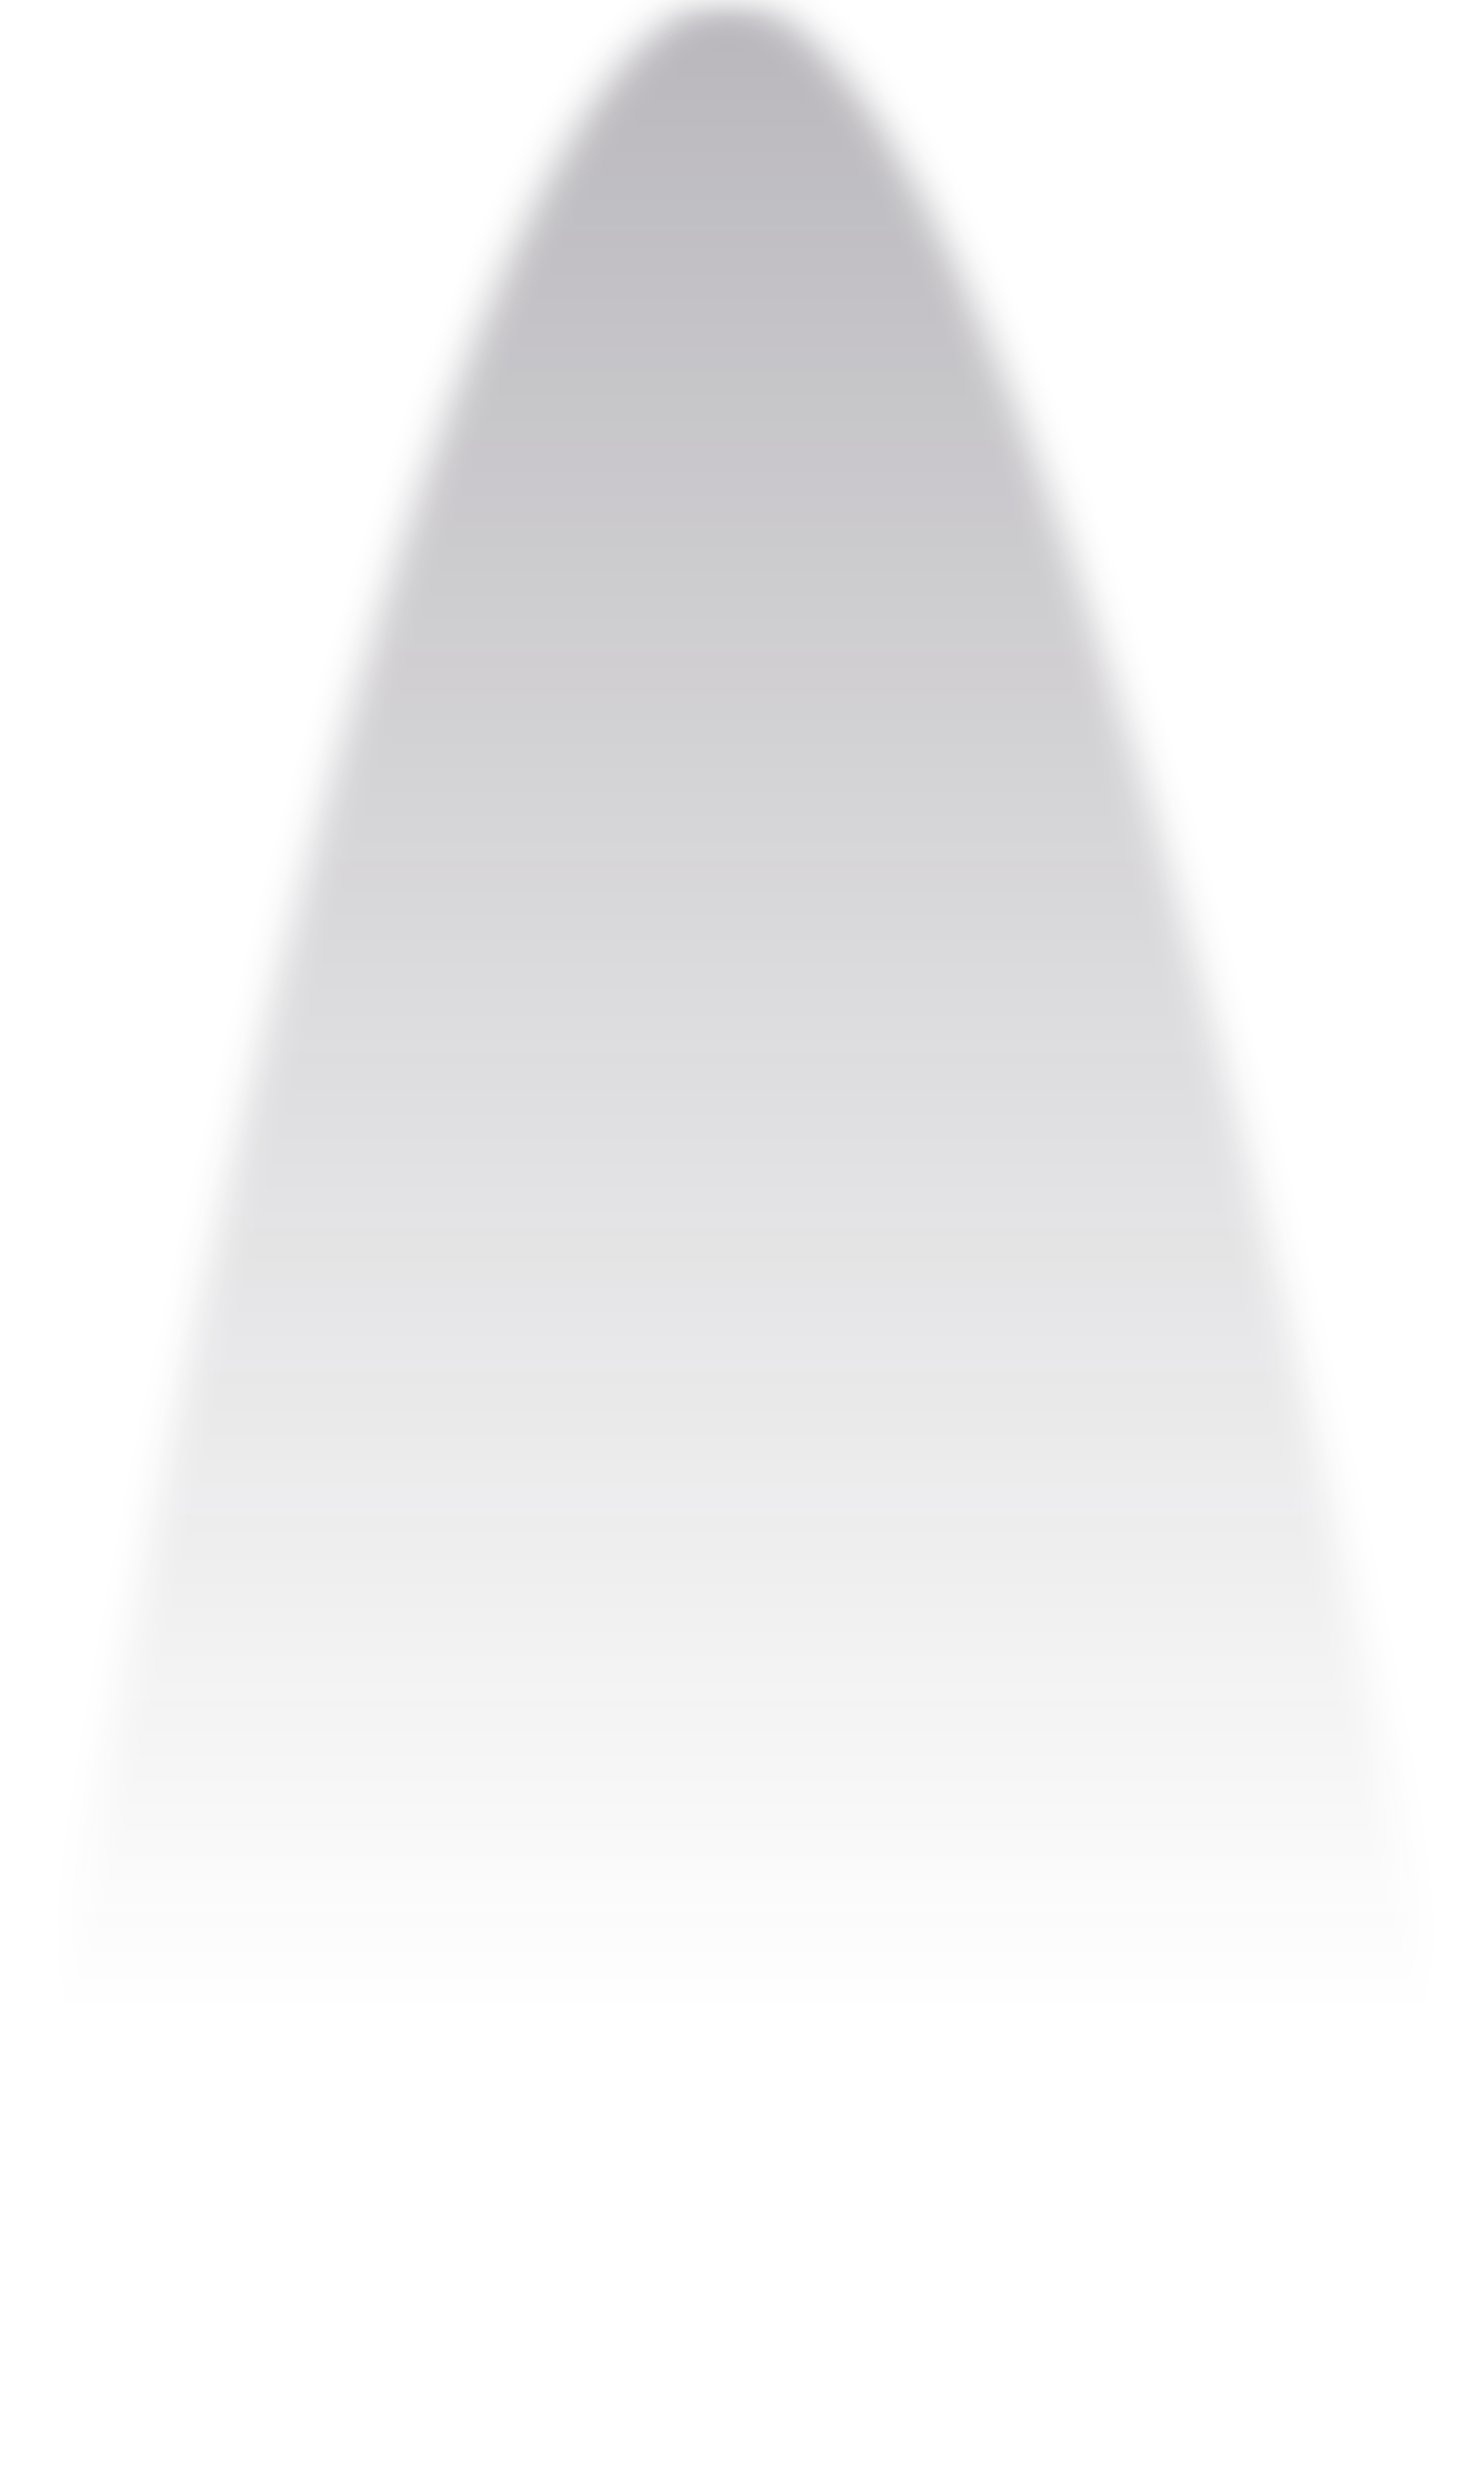
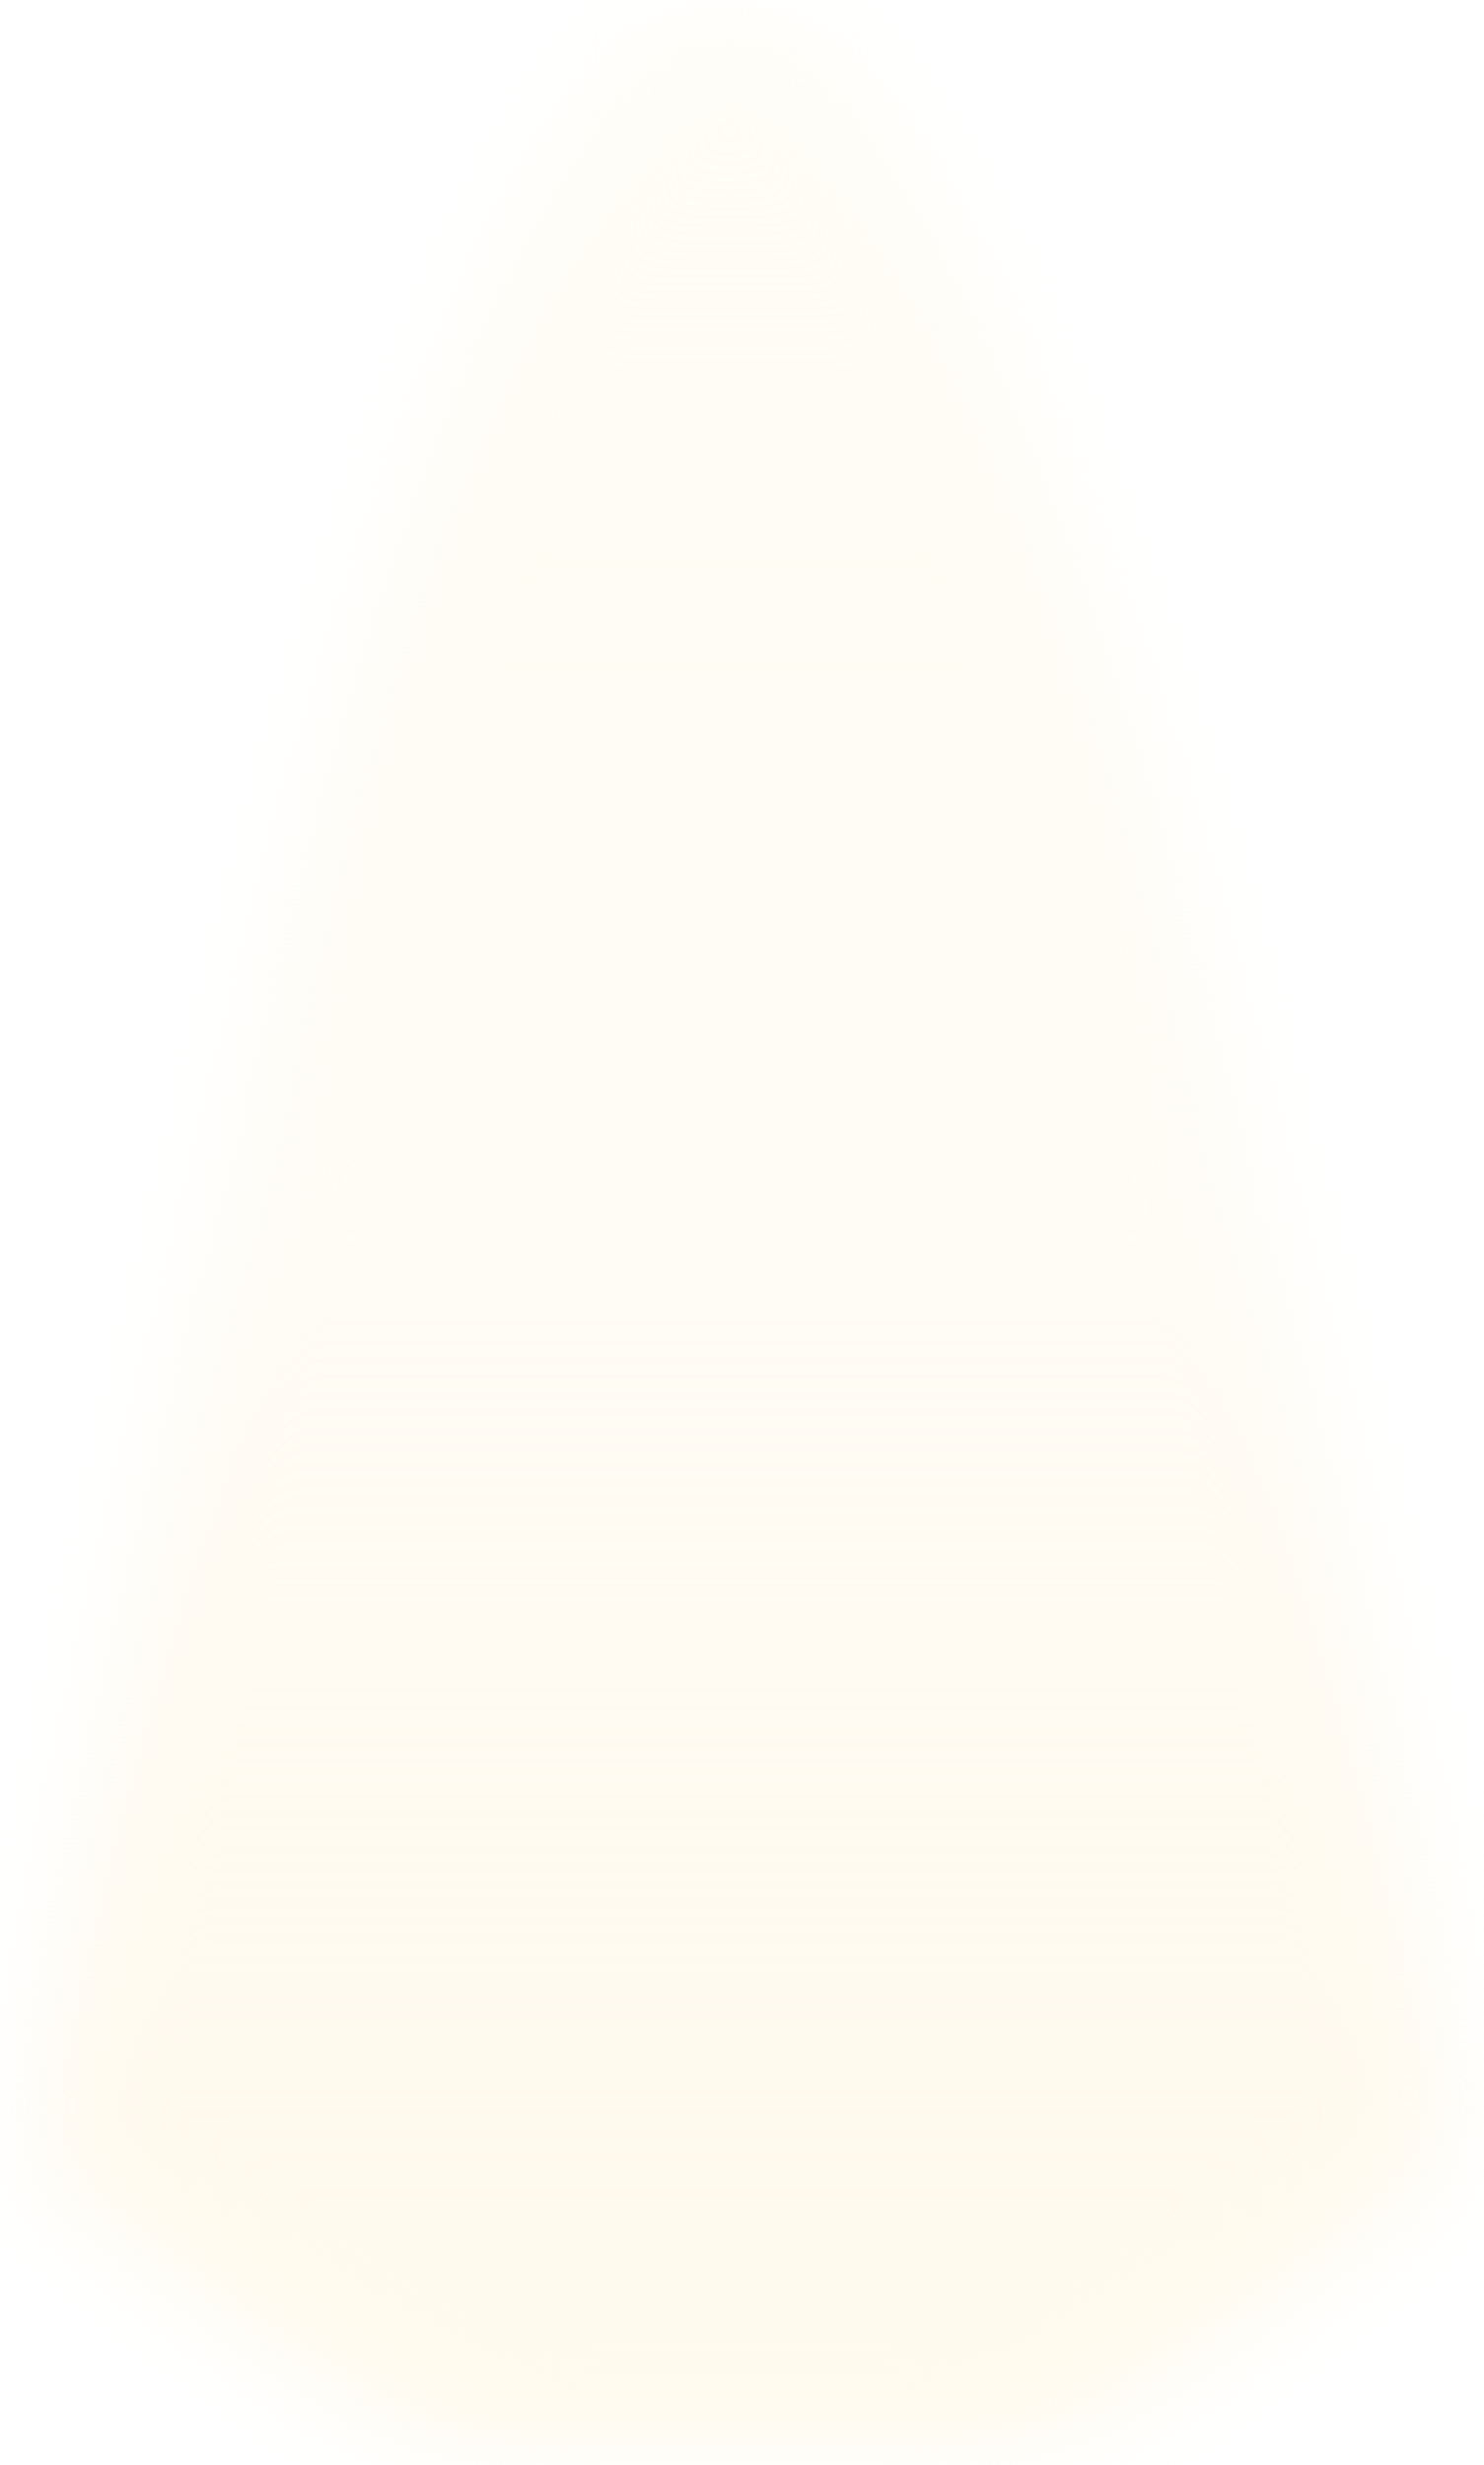
<svg xmlns="http://www.w3.org/2000/svg" width="650" height="1080" viewBox="0 0 650 1080" fill="none">
  <g filter="url(#filter0_f_162_3500)">
-     <path d="M323.958 0.331C472.993 20.939 655.584 975.301 631.915 946.519C391.401 1156.11 256.515 1154.21 16 946.519C16 928.643 174.922 -20.277 323.958 0.331Z" fill="url(#paint0_linear_162_3500)" fill-opacity="0.32" />
+     <path d="M323.958 0.331C472.993 20.939 655.584 975.301 631.915 946.519C391.401 1156.11 256.515 1154.21 16 946.519C16 928.643 174.922 -20.277 323.958 0.331Z" fill="url(#paint0_linear_162_3500)" />
  </g>
  <defs>
-     <filter id="filter0_f_162_3500" x="0" y="-16" width="650" height="1135" filterUnits="userSpaceOnUse" color-interpolation-filters="sRGB">
+     <filter id="filter0_f_162_3500" x="-24" y="-40" width="698" height="1183" filterUnits="userSpaceOnUse" color-interpolation-filters="sRGB">
      <feFlood flood-opacity="0" result="BackgroundImageFix" />
      <feBlend mode="normal" in="SourceGraphic" in2="BackgroundImageFix" result="shape" />
-       <feGaussianBlur stdDeviation="8" result="effect1_foregroundBlur_162_3500" />
+       <feGaussianBlur stdDeviation="22" result="effect1_foregroundBlur_162_3500" />
    </filter>
-     <linearGradient id="paint0_linear_162_3500" x1="325" y1="0" x2="325" y2="883" gradientUnits="userSpaceOnUse">
-       <stop stop-color="#241E2C" />
-       <stop offset="1" stop-color="#241E2C" stop-opacity="0" />
+     <linearGradient id="paint0_linear_162_3500" x1="325" y1="0" x2="325" y2="950" gradientUnits="userSpaceOnUse">
+       <stop stop-color="#FFFDF6" stop-opacity="0.95" />
+       <stop offset="0.55" stop-color="#FFF8E8" stop-opacity="0.4" />
+       <stop offset="1" stop-color="#FFF6E2" stop-opacity="0.62" />
    </linearGradient>
  </defs>
</svg>
